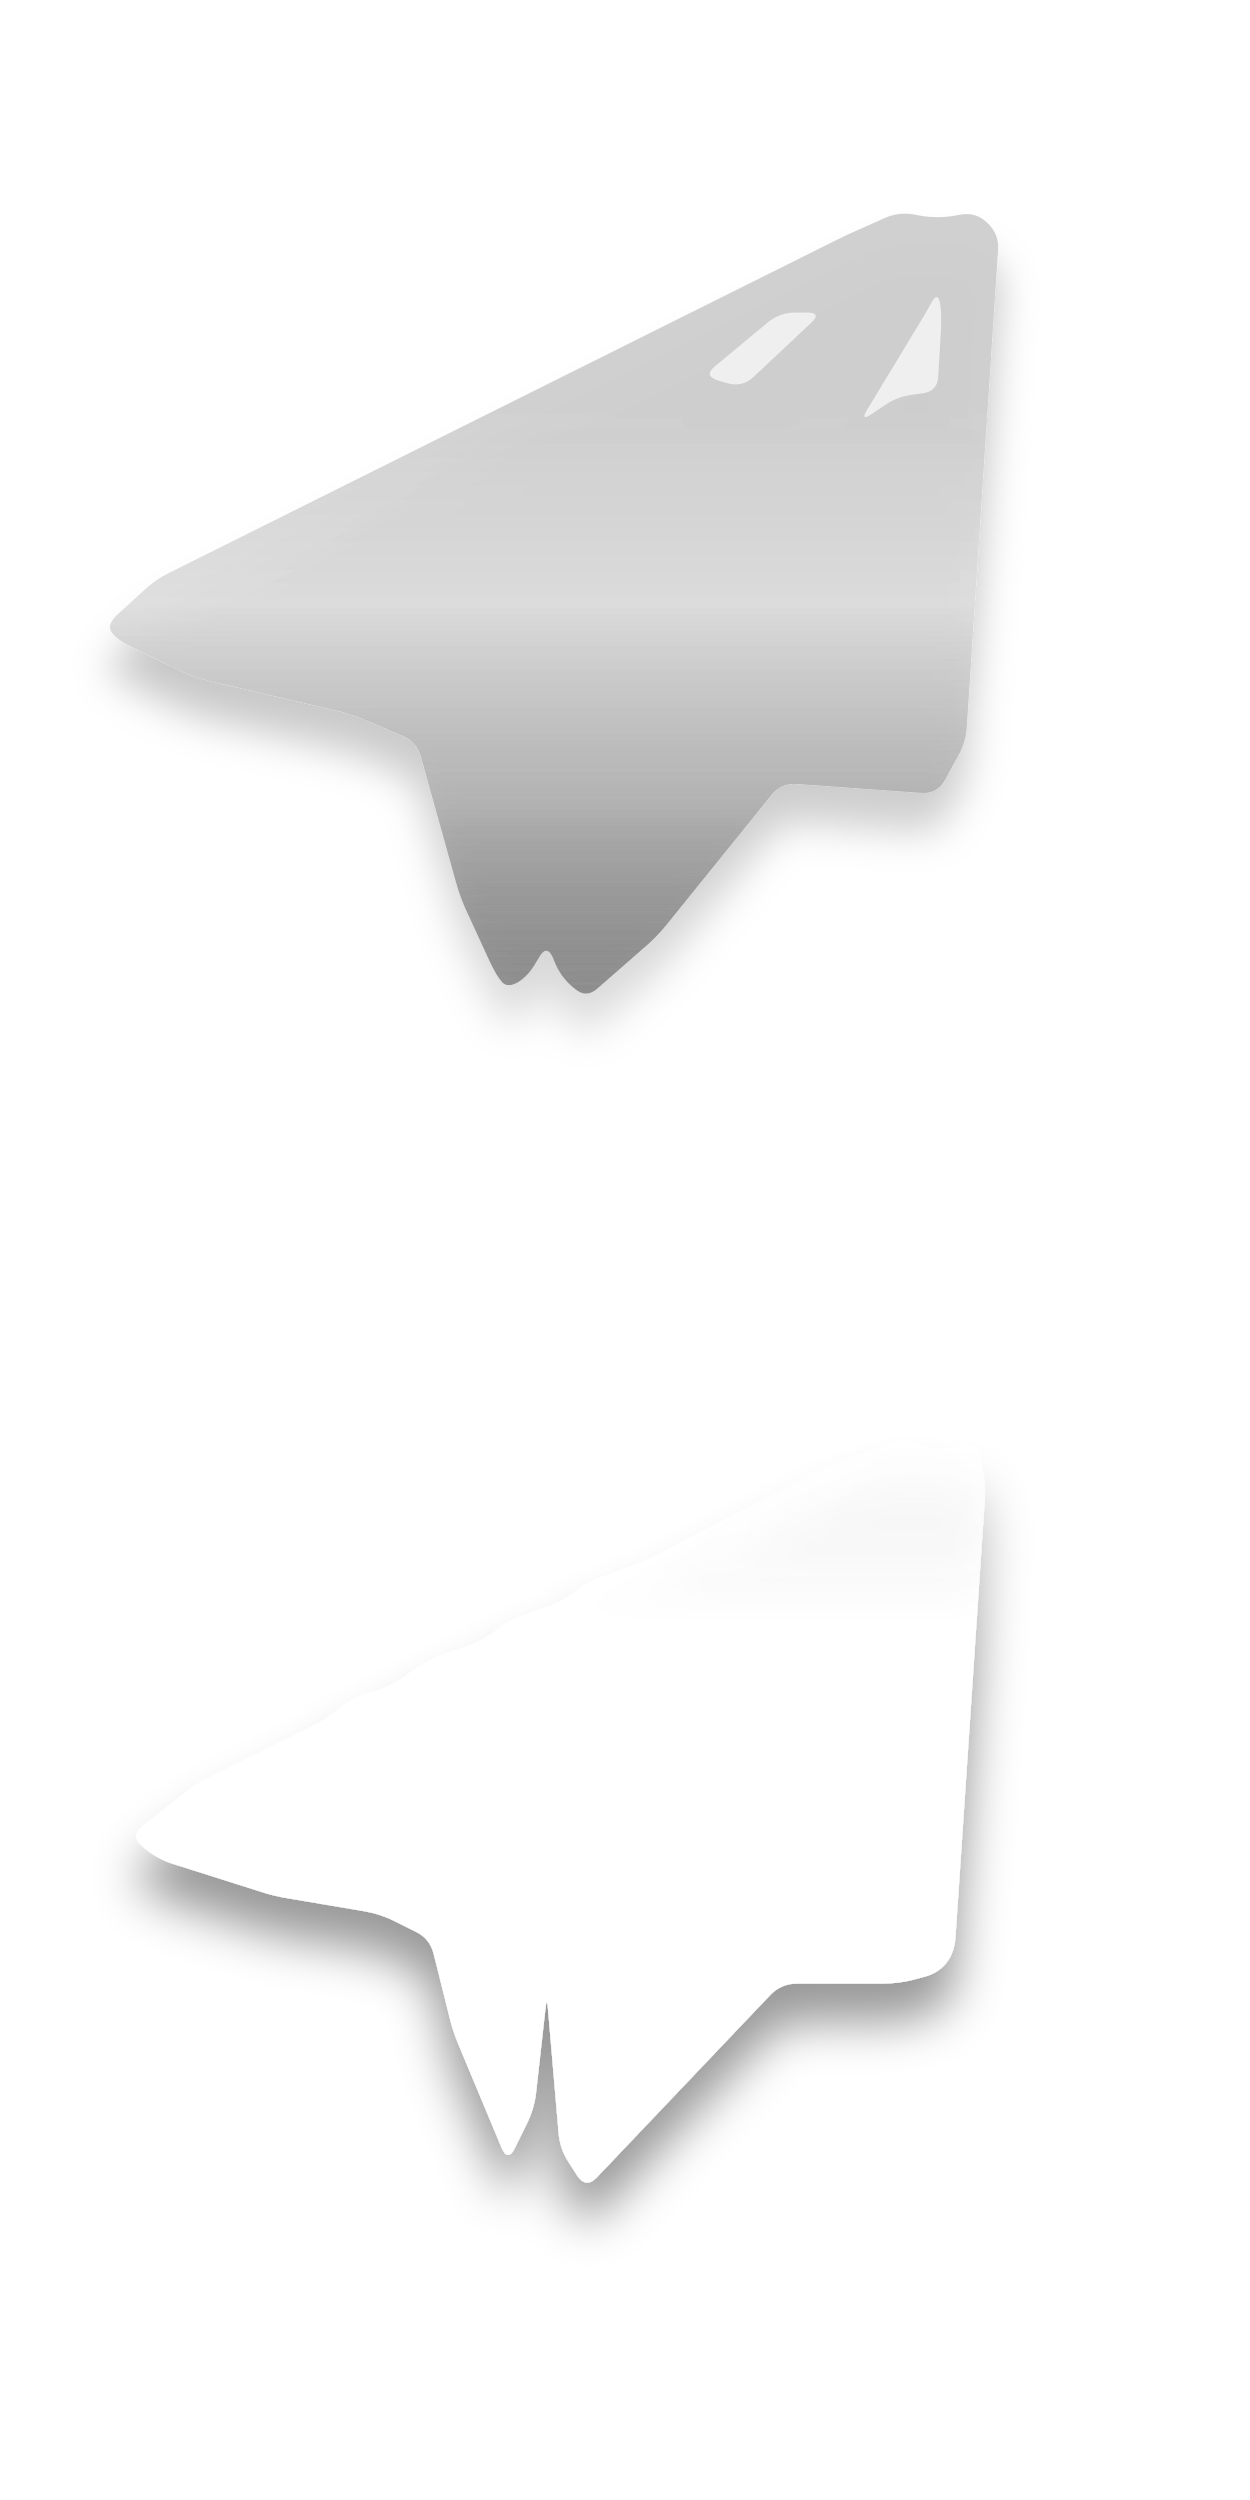
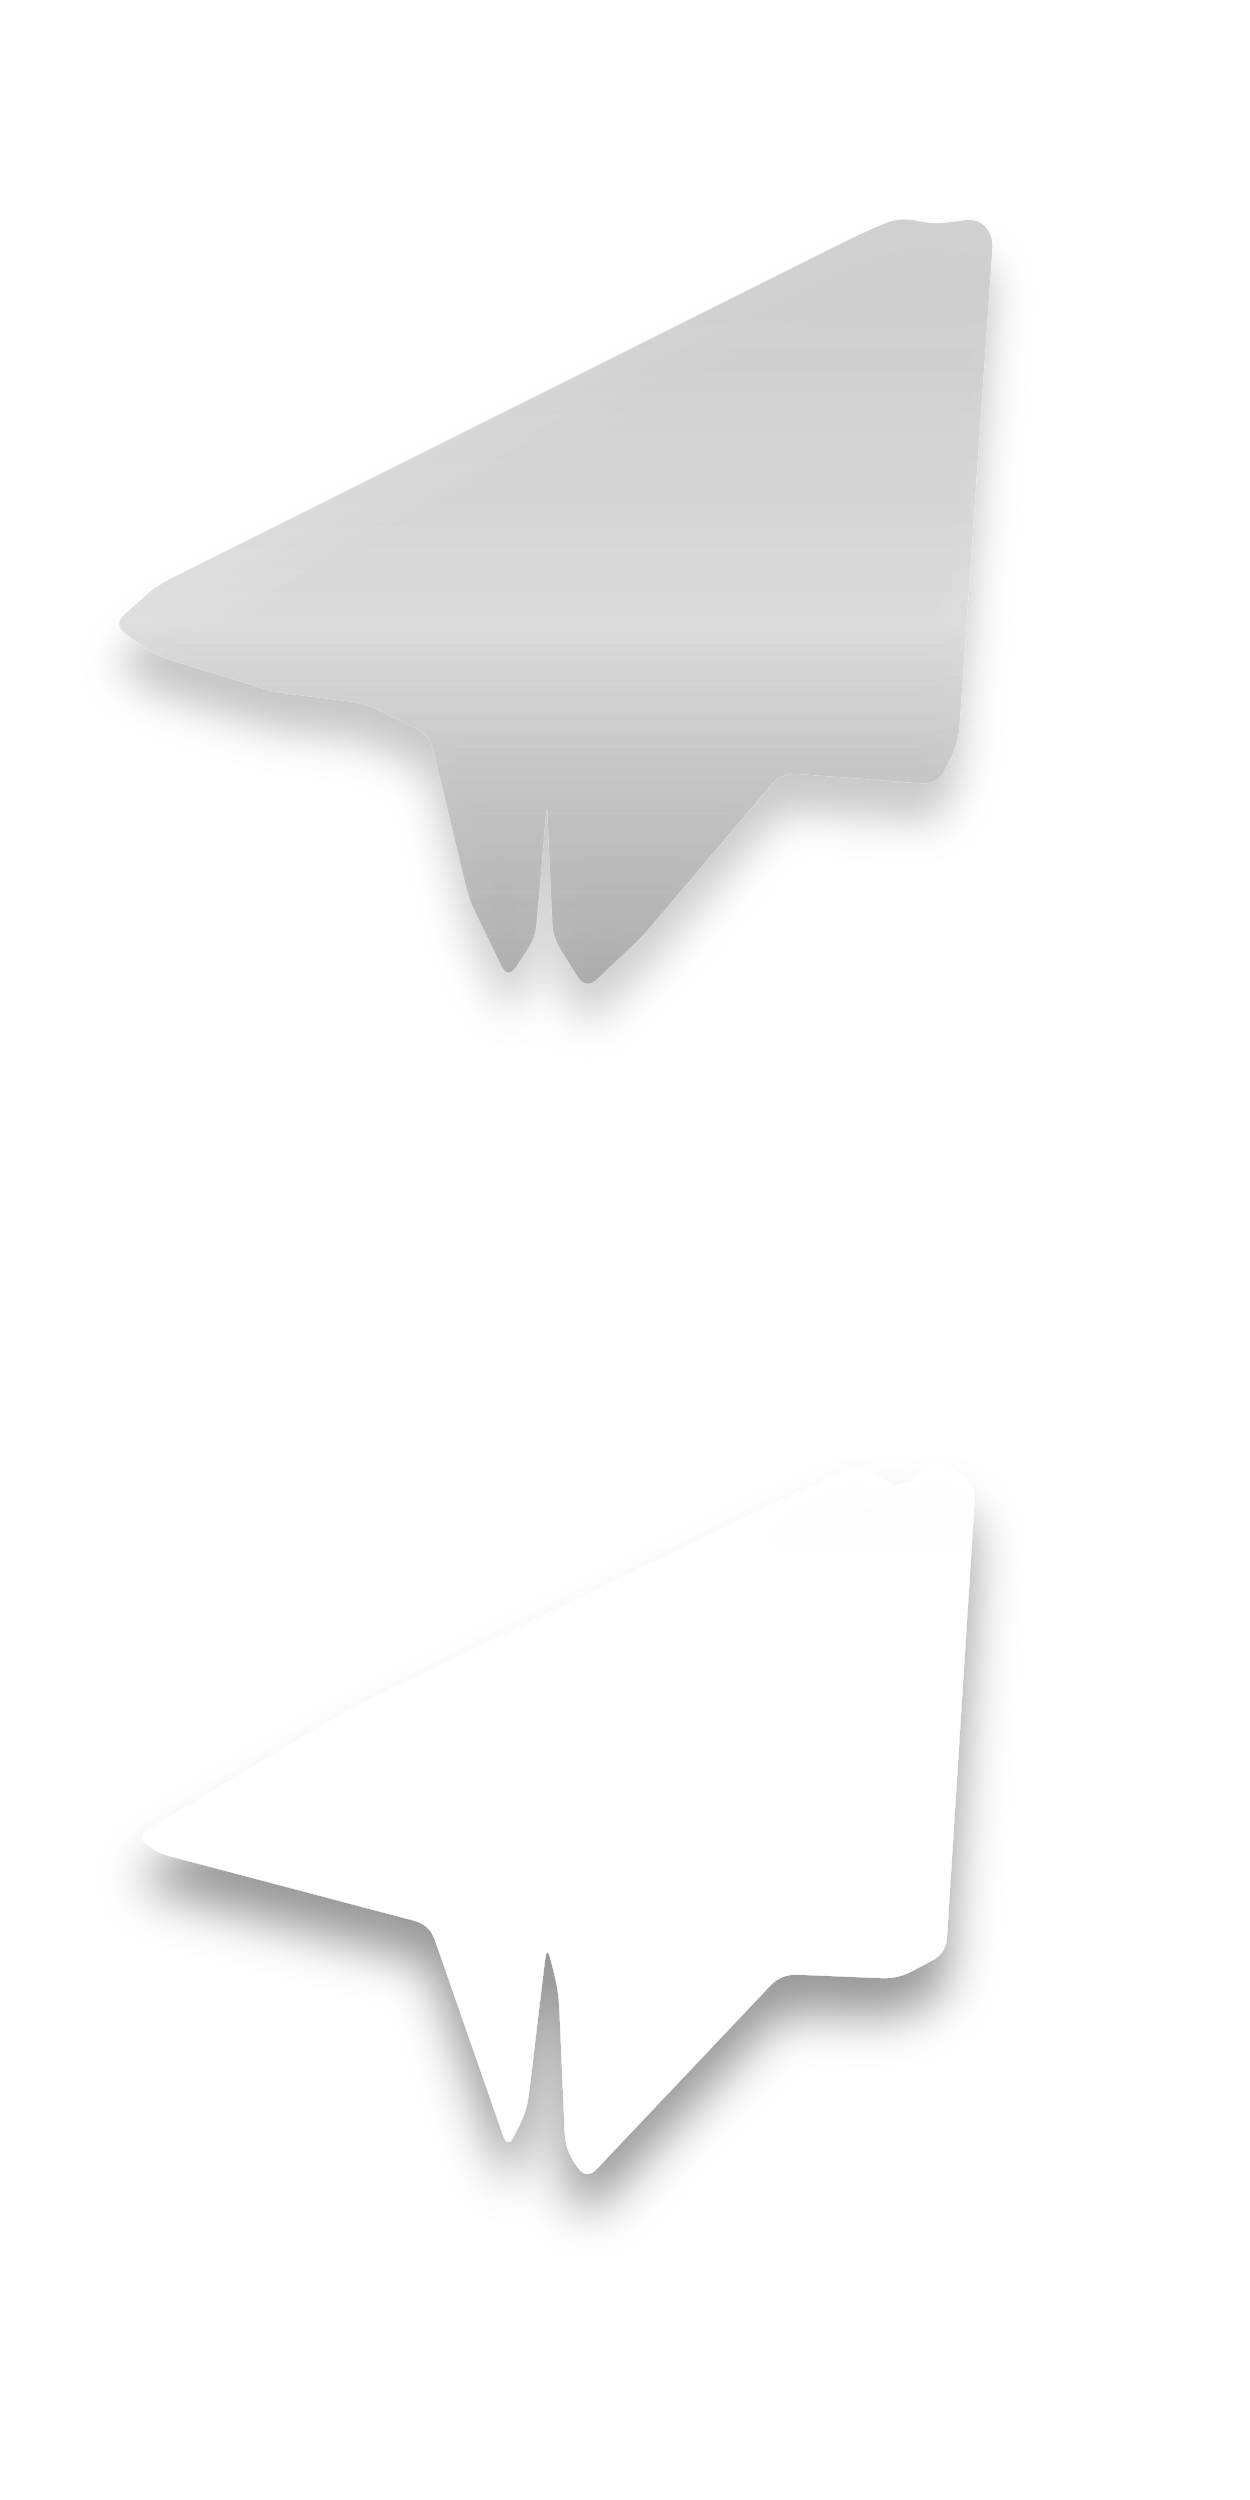
<svg xmlns="http://www.w3.org/2000/svg" width="32" height="64" viewBox="0 0 32 64">
  <defs>
-     <linearGradient id="fdn" x1="0" y1="0" x2="0" y2="1">
+     <linearGradient id="fdn" gradientUnits="userSpaceOnUse" x1="0" y1="0" x2="0" y2="32">
      <stop offset="0.000" stop-color="#cccccc" stop-opacity="0.914" />
      <stop offset="0.250" stop-color="#cccccc" stop-opacity="0.914" />
      <stop offset="0.500" stop-color="#dadada" stop-opacity="0.859" />
      <stop offset="0.750" stop-color="#a2a2a2" stop-opacity="0.718" />
      <stop offset="1.000" stop-color="#363636" stop-opacity="0.49" />
    </linearGradient>
-     <linearGradient id="fup" x1="0" y1="0" x2="0" y2="1">
+     <linearGradient id="fup" gradientUnits="userSpaceOnUse" x1="0" y1="0" x2="0" y2="32">
      <stop offset="0.000" stop-color="#ffffff" stop-opacity="0.463" />
      <stop offset="0.250" stop-color="#ffffff" stop-opacity="1.0" />
      <stop offset="0.500" stop-color="#ffffff" stop-opacity="1.0" />
      <stop offset="0.750" stop-color="#ffffff" stop-opacity="1.0" />
      <stop offset="1.000" stop-color="#ffffff" stop-opacity="1.0" />
    </linearGradient>
    <filter id="sdn" x="-35%" y="-35%" width="180%" height="180%">
      <feDropShadow dx="0" dy="1" stdDeviation="0.5" flood-color="#000000" flood-opacity="0.26" />
    </filter>
    <filter id="sup" x="-35%" y="-35%" width="180%" height="180%">
      <feDropShadow dx="0" dy="1" stdDeviation="0.6" flood-color="#000000" flood-opacity="0.40" />
    </filter>
  </defs>
  <g fill="url(#fdn)" fill-rule="evenodd" filter="url(#sdn)">
-     <path d="M21.34,6.18 L21.34,6.18 Q21.70,6.00 22.07,5.84 L22.63,5.59 Q23.00,5.42 23.39,5.49 L23.61,5.53 Q24.00,5.59 24.39,5.53 L24.61,5.49 Q25.00,5.43 25.28,5.71 L25.29,5.72 Q25.58,6.00 25.55,6.40 L24.75,18.60 Q24.73,19.00 24.53,19.35 L24.19,19.97 Q24.00,20.32 23.60,20.30 L20.40,20.07 Q20.00,20.04 19.75,20.35 L17.05,23.69 Q16.80,24.00 16.49,24.26 L15.30,25.30 Q15.00,25.57 14.70,25.30 L14.65,25.26 Q14.35,25.00 14.20,24.63 L14.16,24.53 Q14.00,24.16 13.80,24.51 L13.71,24.66 Q13.51,25.00 13.25,25.15 L13.25,25.15 Q13.00,25.29 12.86,25.15 L12.86,25.15 Q12.72,25.00 12.55,24.64 L11.96,23.36 Q11.79,23.00 11.68,22.61 L10.78,19.39 Q10.68,19.00 10.31,18.84 L9.37,18.44 Q9.00,18.28 8.61,18.19 L5.39,17.44 Q5.00,17.35 4.64,17.18 L3.36,16.56 Q3.00,16.38 2.86,16.19 L2.86,16.19 Q2.72,16.00 3.01,15.73 L3.71,15.09 Q4.00,14.82 4.36,14.65 Z" />
-     <g fill="#f1f1f1" fill-opacity="0.945">
-       <path d="M19.66,8.25 L19.66,8.25 Q19.97,8.00 20.37,8.00 L20.65,8.00 Q21.05,8.00 20.76,8.27 L19.29,9.65 Q19.00,9.92 18.62,9.81 L18.38,9.74 Q18.00,9.62 18.31,9.37 Z M23.50,8.34 L23.50,8.34 Q23.71,8.00 23.85,7.74 L23.85,7.74 Q24.00,7.47 24.06,7.74 L24.06,7.74 Q24.11,8.00 24.09,8.40 L24.02,9.63 Q24.00,10.03 23.60,10.07 L23.40,10.10 Q23.00,10.14 22.67,10.36 L22.33,10.59 Q22.00,10.81 22.21,10.47 Z" />
-     </g>
+     <path d="M21.64,6.18 L21.64,6.18 Q22.00,6.00 22.37,5.84 L22.63,5.73 Q23.00,5.57 23.39,5.64 L23.61,5.68 Q24.00,5.75 24.39,5.68 L24.61,5.65 Q25.00,5.58 25.21,5.79 L25.21,5.79 Q25.43,6.00 25.40,6.40 L24.56,18.60 Q24.53,19.00 24.36,19.36 L24.18,19.72 Q24.00,20.08 23.60,20.05 L20.40,19.81 Q20.00,19.78 19.74,20.09 L16.68,23.69 Q16.43,24.00 16.13,24.27 L15.29,25.06 Q15.00,25.33 14.78,24.99 L14.37,24.34 Q14.15,24.00 14.14,23.60 L14.02,20.90 Q14.00,20.50 13.97,20.90 L13.74,23.60 Q13.71,24.00 13.49,24.33 L13.22,24.74 Q13.00,25.07 12.83,24.71 L12.17,23.36 Q12.00,23.00 11.91,22.61 L11.09,19.19 Q11.00,18.80 10.64,18.63 L9.68,18.17 Q9.32,18.00 8.92,17.95 L7.40,17.76 Q7.00,17.71 6.62,17.59 L4.38,16.90 Q4.00,16.78 3.67,16.55 L3.22,16.23 Q2.90,16.00 3.19,15.73 L3.70,15.27 Q4.00,15.00 4.36,14.82 Z" />
  </g>
  <g fill="url(#fup)" fill-rule="evenodd" filter="url(#sup)" transform="translate(0,32)">
-     <path d="M22.39,5.13 L22.39,5.13 Q22.77,5.00 22.89,4.91 L22.89,4.91 Q23.00,4.83 23.38,4.95 L23.62,5.02 Q24.00,5.14 24.39,5.06 L24.61,5.01 Q25.00,4.92 25.09,5.31 L25.15,5.61 Q25.24,6.00 25.21,6.40 L24.46,17.60 Q24.43,18.00 24.22,18.26 L24.22,18.26 Q24.00,18.53 23.61,18.62 L23.39,18.68 Q23.00,18.78 22.60,18.78 L20.40,18.78 Q20.00,18.78 19.72,19.07 L15.28,23.74 Q15.00,24.03 14.78,23.70 L14.55,23.34 Q14.33,23.00 14.30,22.60 L14.03,19.46 Q14.00,19.06 13.96,19.46 L13.72,21.60 Q13.67,22.00 13.49,22.36 L13.18,22.99 Q13.00,23.35 12.84,22.98 L11.75,20.37 Q11.59,20.00 11.50,19.61 L11.10,18.01 Q11.00,17.62 10.64,17.45 L10.10,17.18 Q9.74,17.00 9.34,16.93 L7.39,16.60 Q7.00,16.54 6.62,16.41 L4.38,15.70 Q4.00,15.57 3.70,15.31 L3.64,15.26 Q3.34,15.00 3.65,14.75 L4.69,13.93 Q5.00,13.68 5.36,13.50 L8.02,12.18 Q8.37,12.00 8.68,11.74 L8.69,11.73 Q9.00,11.47 9.38,11.36 L9.62,11.29 Q10.00,11.17 10.33,10.94 L10.67,10.70 Q11.00,10.47 11.38,10.34 L11.99,10.13 Q12.37,10.00 12.68,9.75 L12.69,9.74 Q13.00,9.49 13.38,9.36 L14.02,9.13 Q14.40,9.00 14.70,8.76 L14.70,8.76 Q15.00,8.51 15.38,8.38 L16.06,8.13 Q16.44,8.00 16.79,7.82 L20.65,5.81 Q21.00,5.63 21.38,5.49 Z" />
+     <path d="M20.49,6.17 L20.49,6.17 Q20.85,6.00 21.21,5.82 L21.64,5.62 Q22.00,5.44 22.33,5.67 L22.67,5.90 Q23.00,6.12 23.31,5.87 L23.69,5.58 Q24.00,5.33 24.33,5.56 L24.64,5.77 Q24.97,6.00 24.95,6.40 L24.24,17.60 Q24.22,18.00 23.86,18.19 L23.35,18.46 Q23.00,18.65 22.60,18.64 L20.40,18.55 Q20.00,18.54 19.72,18.83 L15.28,23.52 Q15.00,23.81 14.78,23.47 L14.69,23.34 Q14.47,23.00 14.46,22.60 L14.32,19.40 Q14.30,19.00 14.21,18.61 L14.10,18.17 Q14.00,17.79 13.95,18.18 L13.54,21.60 Q13.49,22.00 13.32,22.36 L13.17,22.66 Q13.00,23.02 12.87,22.64 L11.13,17.65 Q11.00,17.28 10.61,17.17 L4.39,15.53 Q4.00,15.43 3.75,15.21 L3.75,15.21 Q3.51,15.00 3.85,14.80 L8.66,11.93 Q9.00,11.73 9.36,11.56 Z" />
  </g>
</svg>
